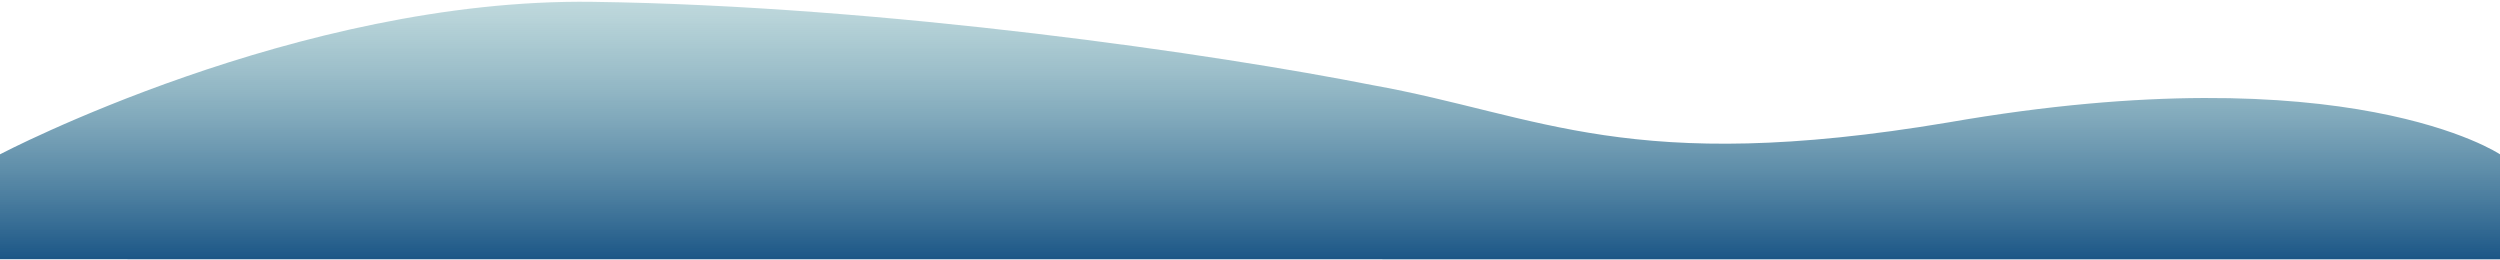
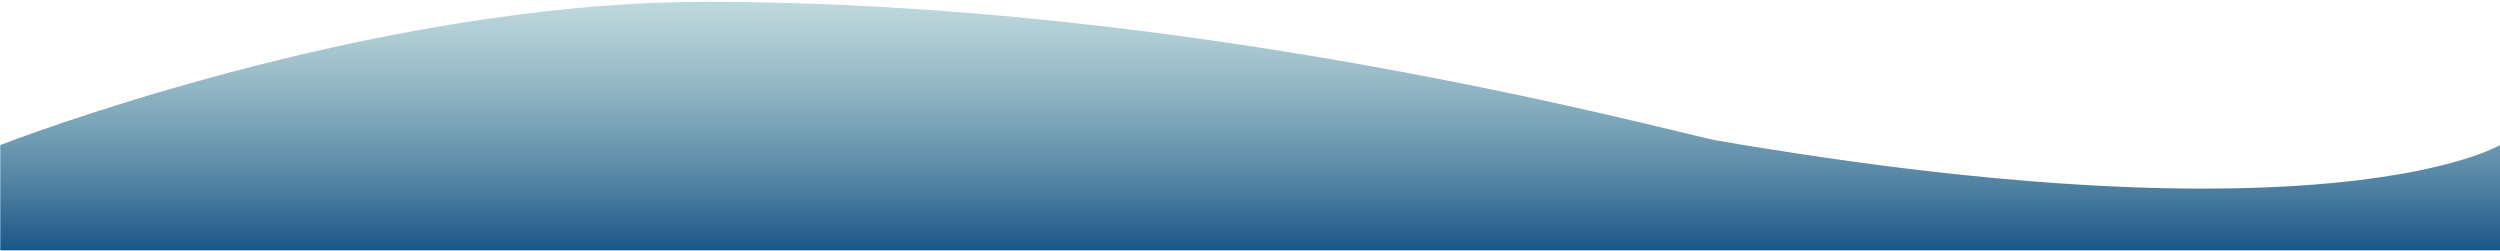
- <svg xmlns="http://www.w3.org/2000/svg" version="1.1" id="圖層_1" x="0px" y="0px" viewBox="0 0 1918.2 198.9" style="enable-background:new 0 0 1918.2 198.9;" xml:space="preserve">
+ <svg xmlns="http://www.w3.org/2000/svg" version="1.1" id="圖層_1" x="0px" y="0px" viewBox="0 0 1918.2 191.9" style="enable-background:new 0 0 1918.2 191.9;" xml:space="preserve">
  <style type="text/css">
	.st0{fill:url(#SVGID_1_);}
</style>
-   <linearGradient id="SVGID_1_" gradientUnits="userSpaceOnUse" x1="959.119" y1="295.863" x2="959.119" y2="-27.48" gradientTransform="matrix(1 0 0 -1 0 195.9198)">
+   <linearGradient id="SVGID_1_" gradientUnits="userSpaceOnUse" x1="959.264" y1="278.142" x2="959.264" y2="-33.711" gradientTransform="matrix(1 0 0 -1 0 181.9843)">
    <stop offset="0.126" style="stop-color:#7FBDB9;stop-opacity:0.25" />
    <stop offset="1" style="stop-color:#003F78" />
  </linearGradient>
-   <path class="st0" d="M0,198.9v-80.5c0,0,228.5-120,454.5-117c225.5,3,480.3,40.5,598.5,63.9c129.3,23.2,197.4,69.7,442.1,28.6  c307.4-53.4,423.1,24.5,423.1,24.5l0,80.6L0,198.9z" />
+   <path class="st0" d="M0.2,192.1l0-80.8c0,0,281.4-109.9,541.5-109.9c370.8,0,719.2,94.1,773.9,106.1c473.3,81.5,602.6,3.8,602.6,3.8  l0,80.8H0.2z" />
</svg>
